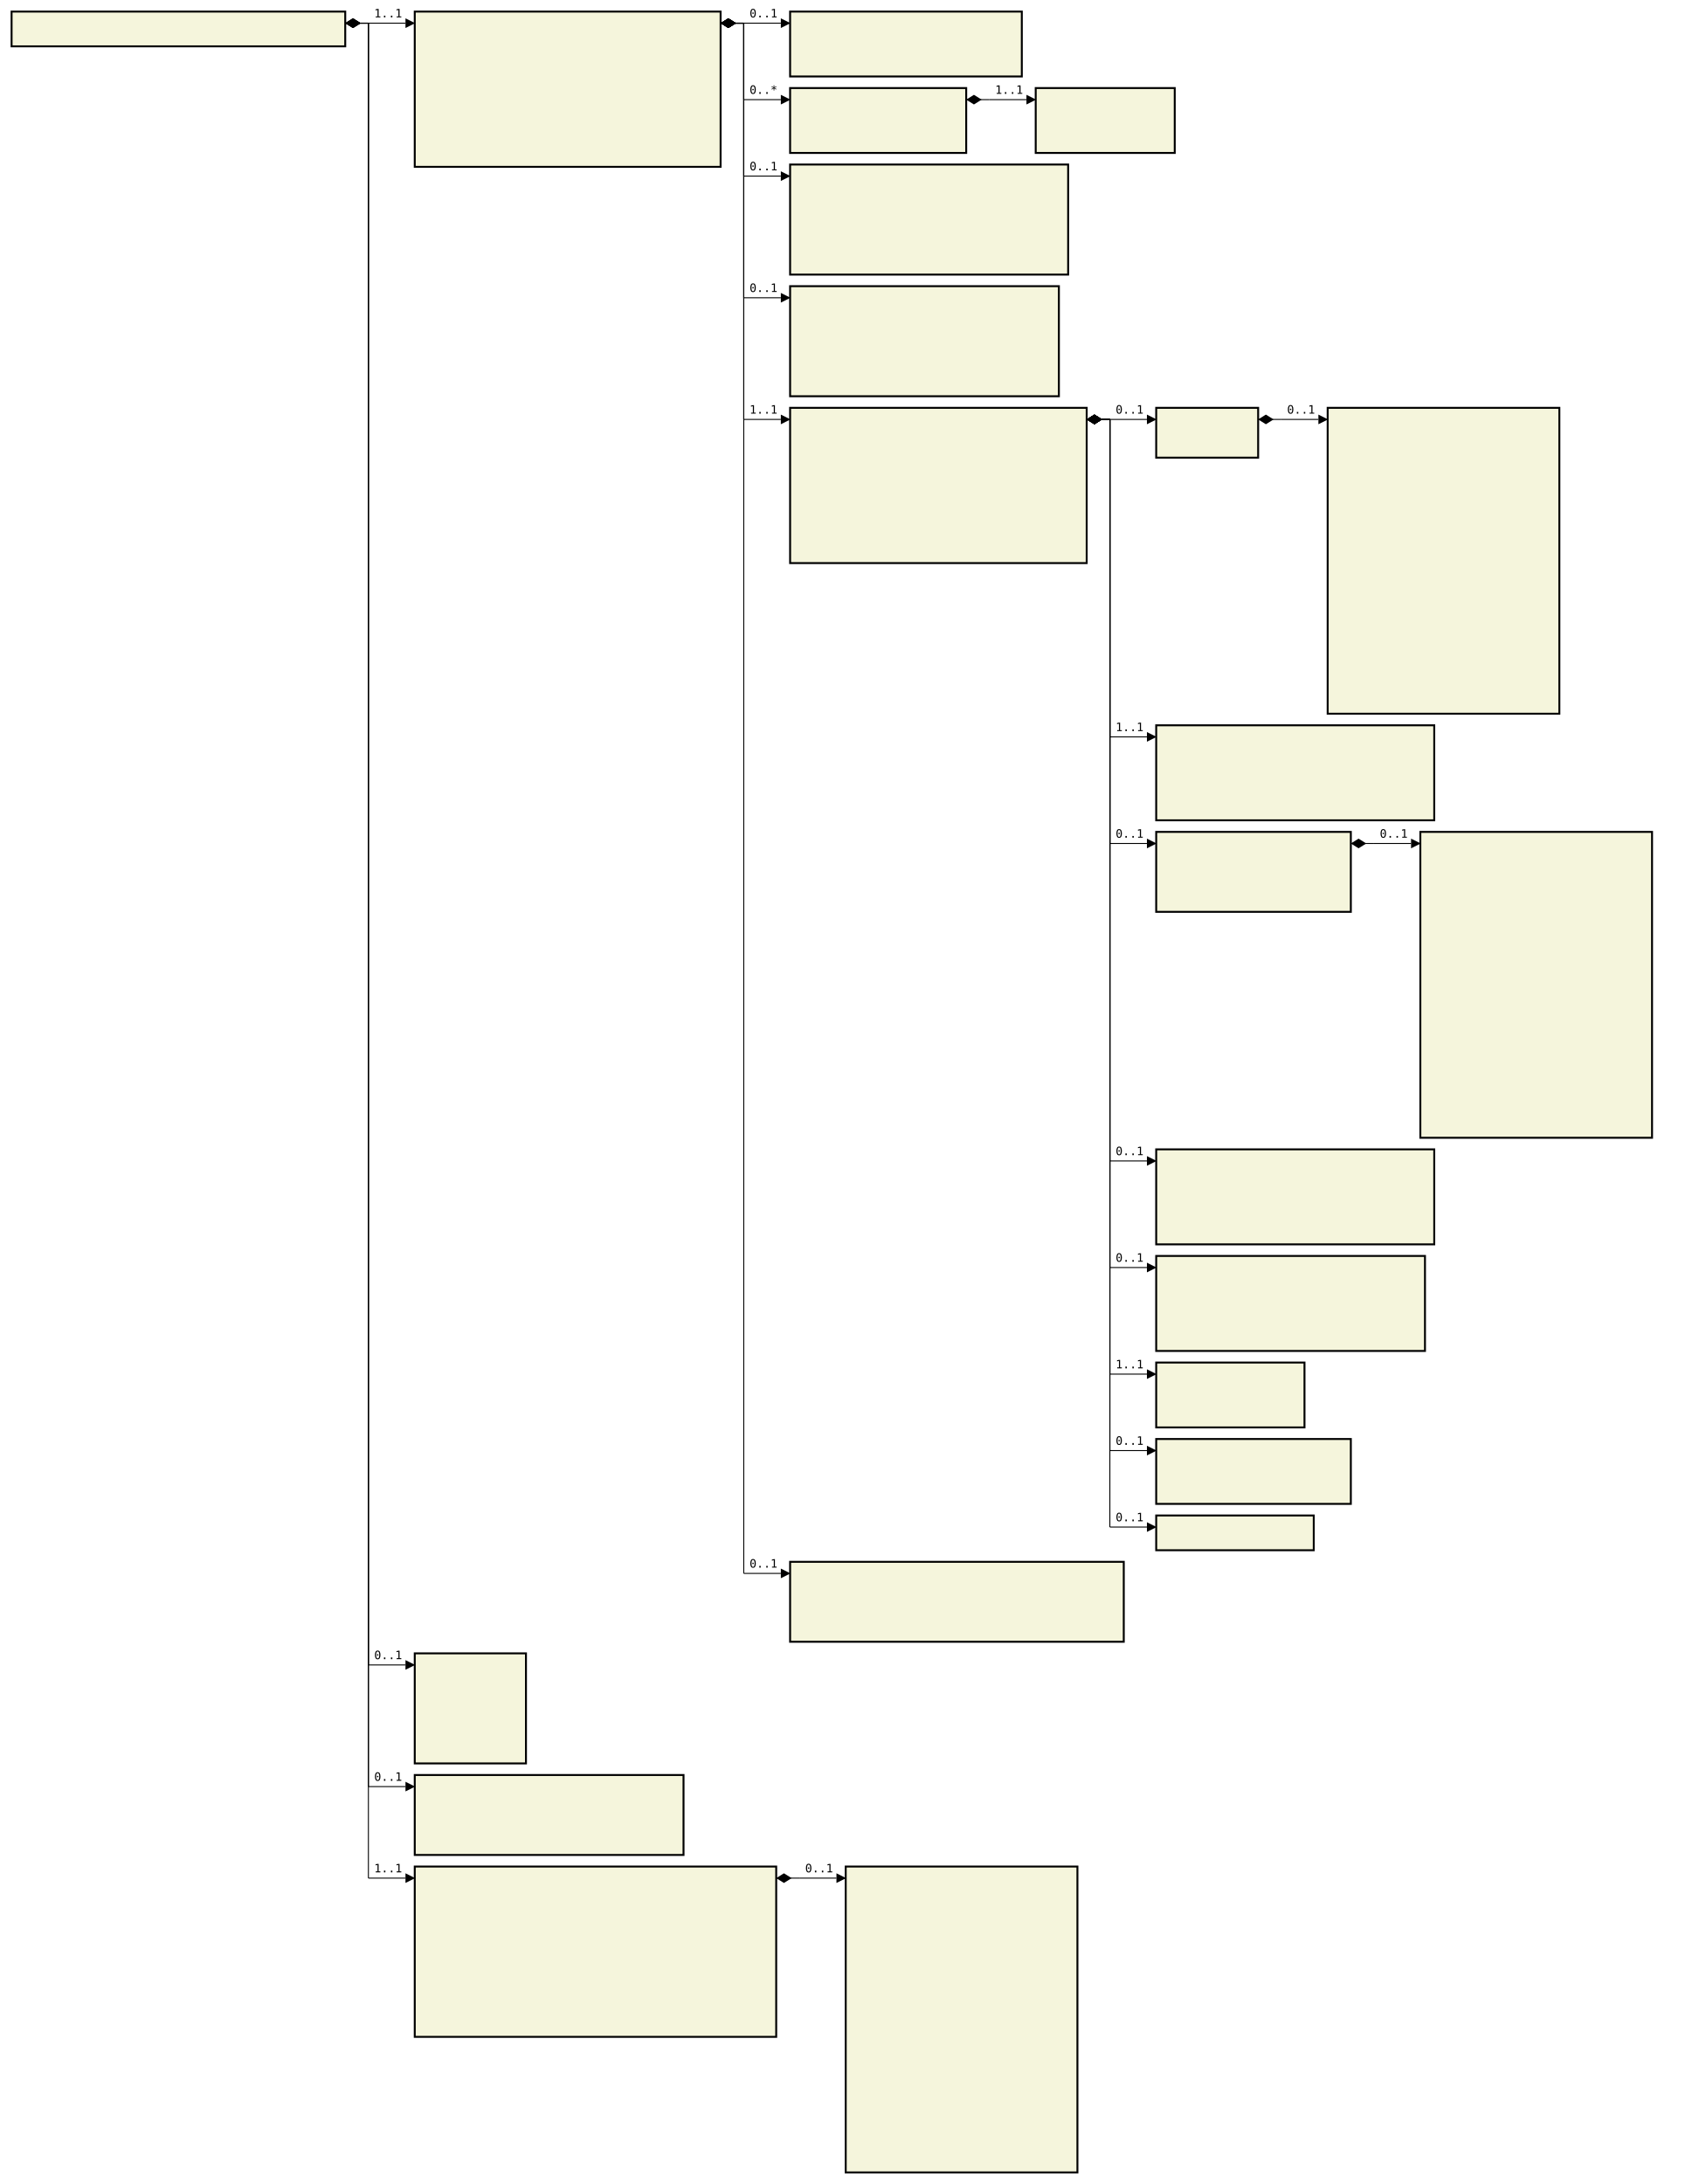
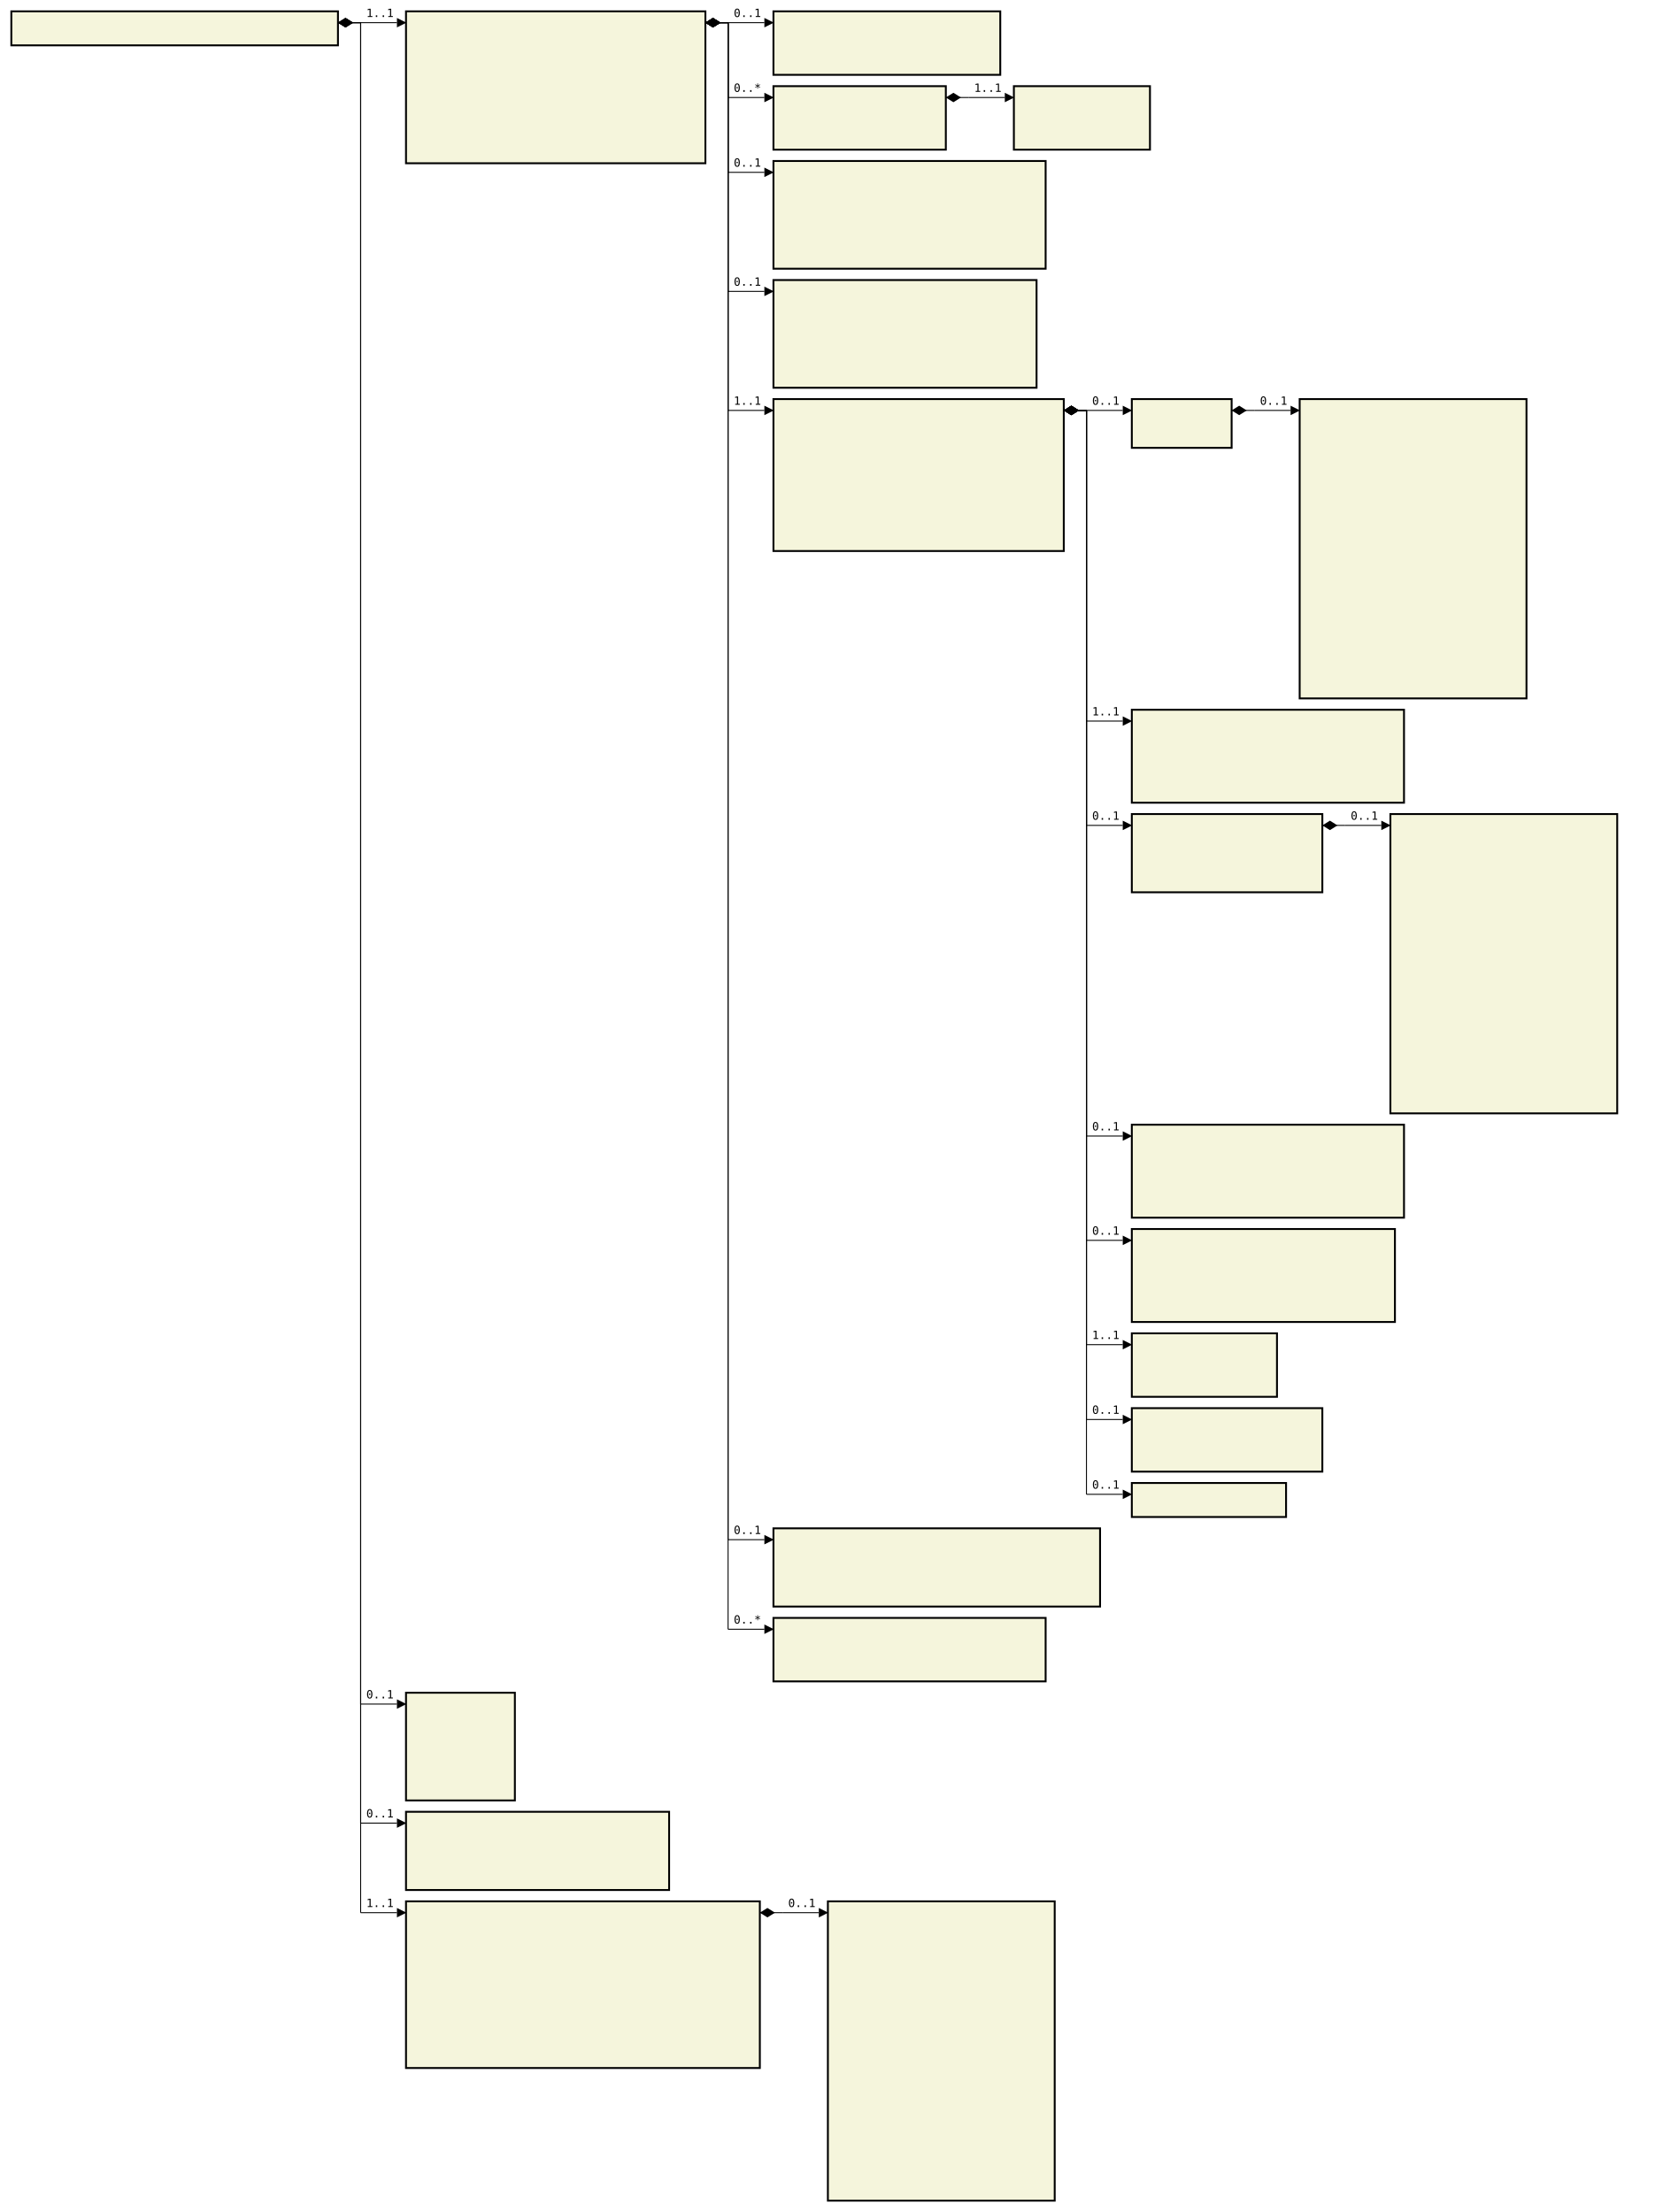
- <svg xmlns="http://www.w3.org/2000/svg" font-family="monospace" width="146.6em" height="188.5em" style="background-color:white">
+ <svg xmlns="http://www.w3.org/2000/svg" font-family="monospace" width="146.6em" height="195.1em" style="background-color:white">
  <defs>
    <marker id="Triangle" viewBox="0 0 10 10" refX="0" refY="5" markerUnits="strokeWidth" markerWidth="15" markerHeight="10" orient="auto">
      <path d="M 0 0 L 10 5 L 0 10 z" />
    </marker>
    <marker id="Diamond" viewBox="0 0 16 10" refX="0" refY="5" markerUnits="strokeWidth" markerWidth="20" markerHeight="10" orient="auto">
      <path d="M 0 5 L 8 10 L 16 5 L 8 0 z" />
    </marker>
  </defs>
  <rect x="1em" y="1em" width="28.8em" height="3em" fill="beige" stroke="black" stroke-width="2" />
  <text style="font-weight:bold" text-anchor="middle" x="15.4em" y="2.3em" fill="black">
</text>
  <rect x="35.8em" y="1em" width="26.4em" height="13.4em" fill="beige" stroke="black" stroke-width="2" />
  <text style="font-weight:bold" text-anchor="middle" x="49em" y="2.3em" fill="black">
</text>
  <text x="36.8em" y="4.3em" fill="darkslateblue">
</text>
  <text x="36.8em" y="5.6em" fill="darkslateblue">
</text>
  <text x="36.8em" y="6.9em" fill="darkslateblue">
</text>
  <text x="36.8em" y="8.2em" fill="darkslateblue">
</text>
  <text x="36.8em" y="9.5em" fill="darkslateblue">
</text>
  <text x="36.8em" y="10.8em" fill="darkslateblue">
</text>
  <text x="36.8em" y="12.1em" fill="darkslateblue">
</text>
  <text x="36.8em" y="13.4em" fill="darkslateblue">
</text>
  <rect x="68.2em" y="1em" width="20em" height="5.6em" fill="beige" stroke="black" stroke-width="2" />
  <text style="font-weight:bold" text-anchor="middle" x="78.2em" y="2.3em" fill="black">
</text>
  <text x="69.2em" y="4.3em" fill="darkslateblue">
</text>
  <text x="69.2em" y="5.6em" fill="darkslateblue">
</text>
  <rect x="68.2em" y="7.6em" width="15.2em" height="5.6em" fill="beige" stroke="black" stroke-width="2" />
  <text style="font-weight:bold" text-anchor="middle" x="75.8em" y="8.9em" fill="black">
</text>
  <text x="69.2em" y="10.9em" fill="darkslateblue">
</text>
  <text x="69.2em" y="12.2em" fill="darkslateblue">
</text>
  <rect x="89.4em" y="7.6em" width="12em" height="5.6em" fill="beige" stroke="black" stroke-width="2" />
  <text style="font-weight:bold" text-anchor="middle" x="95.4em" y="8.9em" fill="black">
</text>
  <text x="90.4em" y="10.9em" fill="darkslateblue">
</text>
  <text x="90.4em" y="12.2em" fill="darkslateblue">
</text>
  <rect x="68.2em" y="14.2em" width="24em" height="9.5em" fill="beige" stroke="black" stroke-width="2" />
  <text style="font-weight:bold" text-anchor="middle" x="80.2em" y="15.5em" fill="black">
</text>
  <text x="69.2em" y="17.5em" fill="darkslateblue">
</text>
  <text x="69.2em" y="18.8em" fill="darkslateblue">
</text>
  <text x="69.2em" y="20.1em" fill="darkslateblue">
</text>
  <text x="69.2em" y="21.4em" fill="darkslateblue">
</text>
  <text x="69.2em" y="22.7em" fill="darkslateblue">
</text>
  <rect x="68.2em" y="24.7em" width="23.2em" height="9.5em" fill="beige" stroke="black" stroke-width="2" />
  <text style="font-weight:bold" text-anchor="middle" x="79.8em" y="26em" fill="black">
</text>
  <text x="69.2em" y="28em" fill="darkslateblue">
</text>
  <text x="69.2em" y="29.3em" fill="darkslateblue">
</text>
  <text x="69.2em" y="30.6em" fill="darkslateblue">
</text>
  <text x="69.2em" y="31.9em" fill="darkslateblue">
</text>
  <text x="69.2em" y="33.2em" fill="darkslateblue">
</text>
  <rect x="68.2em" y="35.2em" width="25.6em" height="13.4em" fill="beige" stroke="black" stroke-width="2" />
  <text style="font-weight:bold" text-anchor="middle" x="81em" y="36.5em" fill="black">
</text>
  <text x="69.2em" y="38.5em" fill="darkslateblue">
</text>
  <text x="69.2em" y="39.8em" fill="darkslateblue">
</text>
  <text x="69.2em" y="41.1em" fill="darkslateblue">
</text>
  <text x="69.2em" y="42.4em" fill="darkslateblue">
</text>
  <text x="69.2em" y="43.7em" fill="darkslateblue">
</text>
  <text x="69.2em" y="45em" fill="darkslateblue">
</text>
  <text x="69.2em" y="46.3em" fill="darkslateblue">
</text>
  <text x="69.2em" y="47.6em" fill="darkslateblue">
</text>
  <rect x="99.8em" y="35.2em" width="8.8em" height="4.3em" fill="beige" stroke="black" stroke-width="2" />
  <text style="font-weight:bold" text-anchor="middle" x="104.2em" y="36.5em" fill="black">
</text>
  <text x="100.8em" y="38.5em" fill="darkslateblue">
</text>
  <rect x="114.6em" y="35.2em" width="20em" height="26.4em" fill="beige" stroke="black" stroke-width="2" />
  <text style="font-weight:bold" text-anchor="middle" x="124.6em" y="36.5em" fill="black">
</text>
  <text x="115.6em" y="38.5em" fill="darkslateblue">
</text>
  <text x="115.6em" y="39.8em" fill="darkslateblue">
</text>
  <text x="115.6em" y="41.1em" fill="darkslateblue">
</text>
  <text x="115.6em" y="42.4em" fill="darkslateblue">
</text>
  <text x="115.6em" y="43.7em" fill="darkslateblue">
</text>
  <text x="115.6em" y="45em" fill="darkslateblue">
</text>
  <text x="115.6em" y="46.3em" fill="darkslateblue">
</text>
  <text x="115.6em" y="47.6em" fill="darkslateblue">
</text>
  <text x="115.6em" y="48.9em" fill="darkslateblue">
</text>
  <text x="115.6em" y="50.2em" fill="darkslateblue">
</text>
  <text x="115.6em" y="51.5em" fill="darkslateblue">
</text>
  <text x="115.6em" y="52.8em" fill="darkslateblue">
</text>
  <text x="115.6em" y="54.1em" fill="darkslateblue">
</text>
  <text x="115.6em" y="55.4em" fill="darkslateblue">
</text>
  <text x="115.6em" y="56.7em" fill="darkslateblue">
</text>
  <text x="115.6em" y="58em" fill="darkslateblue">
</text>
  <text x="115.6em" y="59.3em" fill="darkslateblue">
</text>
  <text x="115.6em" y="60.6em" fill="darkslateblue">
</text>
  <rect x="99.8em" y="62.6em" width="24em" height="8.2em" fill="beige" stroke="black" stroke-width="2" />
  <text style="font-weight:bold" text-anchor="middle" x="111.8em" y="63.9em" fill="black">
</text>
  <text x="100.8em" y="65.9em" fill="darkslateblue">
</text>
  <text x="100.8em" y="67.2em" fill="darkslateblue">
</text>
  <text x="100.8em" y="68.5em" fill="darkslateblue">
</text>
  <text x="100.8em" y="69.8em" fill="darkslateblue">
</text>
  <rect x="99.8em" y="71.8em" width="16.8em" height="6.9em" fill="beige" stroke="black" stroke-width="2" />
  <text style="font-weight:bold" text-anchor="middle" x="108.2em" y="73.1em" fill="black">
</text>
  <text x="100.8em" y="75.1em" fill="darkslateblue">
</text>
  <text x="100.8em" y="76.4em" fill="darkslateblue">
</text>
  <text x="100.8em" y="77.7em" fill="darkslateblue">
</text>
  <rect x="122.6em" y="71.8em" width="20em" height="26.4em" fill="beige" stroke="black" stroke-width="2" />
  <text style="font-weight:bold" text-anchor="middle" x="132.6em" y="73.1em" fill="black">
</text>
  <text x="123.6em" y="75.1em" fill="darkslateblue">
</text>
  <text x="123.6em" y="76.4em" fill="darkslateblue">
</text>
  <text x="123.6em" y="77.7em" fill="darkslateblue">
</text>
  <text x="123.6em" y="79em" fill="darkslateblue">
</text>
  <text x="123.6em" y="80.3em" fill="darkslateblue">
</text>
  <text x="123.6em" y="81.6em" fill="darkslateblue">
</text>
  <text x="123.6em" y="82.9em" fill="darkslateblue">
</text>
  <text x="123.6em" y="84.2em" fill="darkslateblue">
</text>
  <text x="123.6em" y="85.5em" fill="darkslateblue">
</text>
  <text x="123.6em" y="86.8em" fill="darkslateblue">
</text>
  <text x="123.6em" y="88.1em" fill="darkslateblue">
</text>
  <text x="123.6em" y="89.4em" fill="darkslateblue">
</text>
  <text x="123.6em" y="90.7em" fill="darkslateblue">
</text>
  <text x="123.6em" y="92em" fill="darkslateblue">
</text>
  <text x="123.6em" y="93.3em" fill="darkslateblue">
</text>
  <text x="123.6em" y="94.6em" fill="darkslateblue">
</text>
  <text x="123.6em" y="95.9em" fill="darkslateblue">
</text>
  <text x="123.6em" y="97.2em" fill="darkslateblue">
</text>
  <rect x="99.8em" y="99.2em" width="24em" height="8.2em" fill="beige" stroke="black" stroke-width="2" />
  <text style="font-weight:bold" text-anchor="middle" x="111.8em" y="100.5em" fill="black">
</text>
  <text x="100.8em" y="102.5em" fill="darkslateblue">
</text>
  <text x="100.8em" y="103.8em" fill="darkslateblue">
</text>
  <text x="100.8em" y="105.1em" fill="darkslateblue">
</text>
  <text x="100.8em" y="106.4em" fill="darkslateblue">
</text>
  <rect x="99.8em" y="108.4em" width="23.2em" height="8.2em" fill="beige" stroke="black" stroke-width="2" />
  <text style="font-weight:bold" text-anchor="middle" x="111.4em" y="109.7em" fill="black">
</text>
  <text x="100.8em" y="111.7em" fill="darkslateblue">
</text>
  <text x="100.8em" y="113em" fill="darkslateblue">
</text>
  <text x="100.8em" y="114.3em" fill="darkslateblue">
</text>
  <text x="100.8em" y="115.6em" fill="darkslateblue">
</text>
  <rect x="99.8em" y="117.6em" width="12.8em" height="5.6em" fill="beige" stroke="black" stroke-width="2" />
  <text style="font-weight:bold" text-anchor="middle" x="106.2em" y="118.9em" fill="black">
</text>
  <text x="100.8em" y="120.9em" fill="darkslateblue">
</text>
  <text x="100.8em" y="122.2em" fill="darkslateblue">
</text>
  <rect x="99.8em" y="124.2em" width="16.8em" height="5.6em" fill="beige" stroke="black" stroke-width="2" />
  <text style="font-weight:bold" text-anchor="middle" x="108.2em" y="125.5em" fill="black">
</text>
  <text x="100.8em" y="127.5em" fill="darkslateblue">
</text>
  <text x="100.8em" y="128.8em" fill="darkslateblue">
</text>
  <rect x="99.8em" y="130.8em" width="13.6em" height="3em" fill="beige" stroke="black" stroke-width="2" />
  <text style="font-weight:bold" text-anchor="middle" x="106.6em" y="132.1em" fill="black">
</text>
  <rect x="68.2em" y="134.8em" width="28.8em" height="6.9em" fill="beige" stroke="black" stroke-width="2" />
  <text style="font-weight:bold" text-anchor="middle" x="82.6em" y="136.1em" fill="black">
</text>
  <text x="69.2em" y="138.1em" fill="darkslateblue">
</text>
  <text x="69.2em" y="139.4em" fill="darkslateblue">
</text>
  <text x="69.2em" y="140.7em" fill="darkslateblue">
</text>
-   <rect x="35.8em" y="142.7em" width="9.6em" height="9.5em" fill="beige" stroke="black" stroke-width="2" />
-   <text style="font-weight:bold" text-anchor="middle" x="40.6em" y="144em" fill="black">
- </text>
-   <text x="36.8em" y="146em" fill="darkslateblue">
- </text>
-   <text x="36.8em" y="147.3em" fill="darkslateblue">
- </text>
-   <text x="36.8em" y="148.6em" fill="darkslateblue">
- </text>
-   <text x="36.8em" y="149.9em" fill="darkslateblue">
- </text>
-   <text x="36.8em" y="151.2em" fill="darkslateblue">
- </text>
-   <rect x="35.8em" y="153.2em" width="23.2em" height="6.9em" fill="beige" stroke="black" stroke-width="2" />
-   <text style="font-weight:bold" text-anchor="middle" x="47.4em" y="154.5em" fill="black">
+   <rect x="68.2em" y="142.7em" width="24em" height="5.6em" fill="beige" stroke="black" stroke-width="2" />
+   <text style="font-weight:bold" text-anchor="middle" x="80.2em" y="144em" fill="black">
+ </text>
+   <text x="69.2em" y="146em" fill="darkslateblue">
+ </text>
+   <text x="69.2em" y="147.3em" fill="darkslateblue">
+ </text>
+   <rect x="35.8em" y="149.3em" width="9.6em" height="9.5em" fill="beige" stroke="black" stroke-width="2" />
+   <text style="font-weight:bold" text-anchor="middle" x="40.6em" y="150.6em" fill="black">
+ </text>
+   <text x="36.8em" y="152.6em" fill="darkslateblue">
+ </text>
+   <text x="36.8em" y="153.9em" fill="darkslateblue">
+ </text>
+   <text x="36.8em" y="155.2em" fill="darkslateblue">
</text>
  <text x="36.8em" y="156.5em" fill="darkslateblue">
</text>
  <text x="36.8em" y="157.8em" fill="darkslateblue">
</text>
-   <text x="36.8em" y="159.1em" fill="darkslateblue">
- </text>
-   <rect x="35.8em" y="161.1em" width="31.2em" height="14.7em" fill="beige" stroke="black" stroke-width="2" />
-   <text style="font-weight:bold" text-anchor="middle" x="51.4em" y="162.4em" fill="black">
+   <rect x="35.8em" y="159.8em" width="23.2em" height="6.9em" fill="beige" stroke="black" stroke-width="2" />
+   <text style="font-weight:bold" text-anchor="middle" x="47.4em" y="161.1em" fill="black">
+ </text>
+   <text x="36.8em" y="163.1em" fill="darkslateblue">
</text>
  <text x="36.8em" y="164.4em" fill="darkslateblue">
</text>
  <text x="36.8em" y="165.7em" fill="darkslateblue">
</text>
-   <text x="36.8em" y="167em" fill="darkslateblue">
- </text>
-   <text x="36.8em" y="168.3em" fill="darkslateblue">
- </text>
-   <text x="36.8em" y="169.6em" fill="darkslateblue">
- </text>
-   <text x="36.8em" y="170.9em" fill="darkslateblue">
- </text>
-   <text x="36.8em" y="172.2em" fill="darkslateblue">
- </text>
-   <text x="36.8em" y="173.5em" fill="darkslateblue">
- </text>
-   <text x="36.8em" y="174.8em" fill="darkslateblue">
- </text>
-   <rect x="73em" y="161.1em" width="20em" height="26.4em" fill="beige" stroke="black" stroke-width="2" />
-   <text style="font-weight:bold" text-anchor="middle" x="83em" y="162.4em" fill="black">
- </text>
-   <text x="74em" y="164.4em" fill="darkslateblue">
- </text>
-   <text x="74em" y="165.7em" fill="darkslateblue">
- </text>
-   <text x="74em" y="167em" fill="darkslateblue">
- </text>
-   <text x="74em" y="168.3em" fill="darkslateblue">
- </text>
-   <text x="74em" y="169.6em" fill="darkslateblue">
- </text>
-   <text x="74em" y="170.9em" fill="darkslateblue">
- </text>
-   <text x="74em" y="172.2em" fill="darkslateblue">
- </text>
-   <text x="74em" y="173.5em" fill="darkslateblue">
- </text>
-   <text x="74em" y="174.8em" fill="darkslateblue">
- </text>
-   <text x="74em" y="176.1em" fill="darkslateblue">
- </text>
-   <text x="74em" y="177.4em" fill="darkslateblue">
- </text>
-   <text x="74em" y="178.7em" fill="darkslateblue">
- </text>
-   <text x="74em" y="180em" fill="darkslateblue">
- </text>
-   <text x="74em" y="181.3em" fill="darkslateblue">
- </text>
-   <text x="74em" y="182.6em" fill="darkslateblue">
- </text>
-   <text x="74em" y="183.9em" fill="darkslateblue">
- </text>
-   <text x="74em" y="185.2em" fill="darkslateblue">
- </text>
-   <text x="74em" y="186.5em" fill="darkslateblue">
+   <rect x="35.8em" y="167.7em" width="31.2em" height="14.7em" fill="beige" stroke="black" stroke-width="2" />
+   <text style="font-weight:bold" text-anchor="middle" x="51.4em" y="169em" fill="black">
+ </text>
+   <text x="36.8em" y="171em" fill="darkslateblue">
+ </text>
+   <text x="36.8em" y="172.3em" fill="darkslateblue">
+ </text>
+   <text x="36.8em" y="173.6em" fill="darkslateblue">
+ </text>
+   <text x="36.8em" y="174.9em" fill="darkslateblue">
+ </text>
+   <text x="36.8em" y="176.2em" fill="darkslateblue">
+ </text>
+   <text x="36.8em" y="177.5em" fill="darkslateblue">
+ </text>
+   <text x="36.8em" y="178.8em" fill="darkslateblue">
+ </text>
+   <text x="36.8em" y="180.1em" fill="darkslateblue">
+ </text>
+   <text x="36.8em" y="181.4em" fill="darkslateblue">
+ </text>
+   <rect x="73em" y="167.7em" width="20em" height="26.4em" fill="beige" stroke="black" stroke-width="2" />
+   <text style="font-weight:bold" text-anchor="middle" x="83em" y="169em" fill="black">
+ </text>
+   <text x="74em" y="171em" fill="darkslateblue">
+ </text>
+   <text x="74em" y="172.3em" fill="darkslateblue">
+ </text>
+   <text x="74em" y="173.6em" fill="darkslateblue">
+ </text>
+   <text x="74em" y="174.9em" fill="darkslateblue">
+ </text>
+   <text x="74em" y="176.2em" fill="darkslateblue">
+ </text>
+   <text x="74em" y="177.5em" fill="darkslateblue">
+ </text>
+   <text x="74em" y="178.8em" fill="darkslateblue">
+ </text>
+   <text x="74em" y="180.1em" fill="darkslateblue">
+ </text>
+   <text x="74em" y="181.4em" fill="darkslateblue">
+ </text>
+   <text x="74em" y="182.7em" fill="darkslateblue">
+ </text>
+   <text x="74em" y="184em" fill="darkslateblue">
+ </text>
+   <text x="74em" y="185.3em" fill="darkslateblue">
+ </text>
+   <text x="74em" y="186.6em" fill="darkslateblue">
+ </text>
+   <text x="74em" y="187.9em" fill="darkslateblue">
+ </text>
+   <text x="74em" y="189.2em" fill="darkslateblue">
+ </text>
+   <text x="74em" y="190.5em" fill="darkslateblue">
+ </text>
+   <text x="74em" y="191.8em" fill="darkslateblue">
+ </text>
+   <text x="74em" y="193.1em" fill="darkslateblue">
</text>
  <line x1="29.8em" y1="2em" x2="31.8em" y2="2em" stroke="black" marker-start="url(#Diamond)" />
  <line x1="31.8em" y1="2em" x2="31.8em" y2="2em" stroke="black" />
  <line x1="31.8em" y1="2em" x2="35em" y2="2em" stroke="black" marker-end="url(#Triangle)" />
  <text x="32.3em" y="1.5em">1..1</text>
  <line x1="62.2em" y1="2em" x2="64.2em" y2="2em" stroke="black" marker-start="url(#Diamond)" />
  <line x1="64.2em" y1="2em" x2="64.2em" y2="2em" stroke="black" />
  <line x1="64.2em" y1="2em" x2="67.4em" y2="2em" stroke="black" marker-end="url(#Triangle)" />
  <text x="64.7em" y="1.5em">0..1</text>
  <line x1="62.2em" y1="2em" x2="64.2em" y2="2em" stroke="black" marker-start="url(#Diamond)" />
  <line x1="64.2em" y1="2em" x2="64.2em" y2="8.6em" stroke="black" />
  <line x1="64.2em" y1="8.6em" x2="67.4em" y2="8.6em" stroke="black" marker-end="url(#Triangle)" />
  <text x="64.7em" y="8.1em">0..*</text>
  <line x1="83.4em" y1="8.6em" x2="85.4em" y2="8.6em" stroke="black" marker-start="url(#Diamond)" />
  <line x1="85.4em" y1="8.6em" x2="85.4em" y2="8.6em" stroke="black" />
  <line x1="85.4em" y1="8.6em" x2="88.6em" y2="8.6em" stroke="black" marker-end="url(#Triangle)" />
  <text x="85.9em" y="8.1em">1..1</text>
  <line x1="62.2em" y1="2em" x2="64.2em" y2="2em" stroke="black" marker-start="url(#Diamond)" />
  <line x1="64.2em" y1="2em" x2="64.2em" y2="15.2em" stroke="black" />
  <line x1="64.2em" y1="15.2em" x2="67.4em" y2="15.2em" stroke="black" marker-end="url(#Triangle)" />
  <text x="64.7em" y="14.7em">0..1</text>
  <line x1="62.2em" y1="2em" x2="64.2em" y2="2em" stroke="black" marker-start="url(#Diamond)" />
  <line x1="64.2em" y1="2em" x2="64.2em" y2="25.7em" stroke="black" />
  <line x1="64.2em" y1="25.7em" x2="67.4em" y2="25.7em" stroke="black" marker-end="url(#Triangle)" />
  <text x="64.7em" y="25.2em">0..1</text>
  <line x1="62.2em" y1="2em" x2="64.2em" y2="2em" stroke="black" marker-start="url(#Diamond)" />
  <line x1="64.2em" y1="2em" x2="64.2em" y2="36.2em" stroke="black" />
  <line x1="64.2em" y1="36.2em" x2="67.4em" y2="36.2em" stroke="black" marker-end="url(#Triangle)" />
  <text x="64.7em" y="35.7em">1..1</text>
  <line x1="93.8em" y1="36.2em" x2="95.8em" y2="36.2em" stroke="black" marker-start="url(#Diamond)" />
  <line x1="95.8em" y1="36.2em" x2="95.8em" y2="36.2em" stroke="black" />
  <line x1="95.8em" y1="36.2em" x2="99em" y2="36.2em" stroke="black" marker-end="url(#Triangle)" />
  <text x="96.3em" y="35.7em">0..1</text>
  <line x1="108.6em" y1="36.2em" x2="110.6em" y2="36.2em" stroke="black" marker-start="url(#Diamond)" />
  <line x1="110.6em" y1="36.2em" x2="110.6em" y2="36.2em" stroke="black" />
  <line x1="110.6em" y1="36.2em" x2="113.8em" y2="36.2em" stroke="black" marker-end="url(#Triangle)" />
  <text x="111.1em" y="35.7em">0..1</text>
  <line x1="93.8em" y1="36.2em" x2="95.8em" y2="36.2em" stroke="black" marker-start="url(#Diamond)" />
  <line x1="95.8em" y1="36.2em" x2="95.8em" y2="63.6em" stroke="black" />
  <line x1="95.8em" y1="63.6em" x2="99em" y2="63.6em" stroke="black" marker-end="url(#Triangle)" />
  <text x="96.3em" y="63.1em">1..1</text>
  <line x1="93.8em" y1="36.2em" x2="95.8em" y2="36.2em" stroke="black" marker-start="url(#Diamond)" />
  <line x1="95.8em" y1="36.2em" x2="95.8em" y2="72.8em" stroke="black" />
  <line x1="95.8em" y1="72.8em" x2="99em" y2="72.8em" stroke="black" marker-end="url(#Triangle)" />
  <text x="96.3em" y="72.3em">0..1</text>
  <line x1="116.6em" y1="72.8em" x2="118.6em" y2="72.8em" stroke="black" marker-start="url(#Diamond)" />
  <line x1="118.6em" y1="72.8em" x2="118.6em" y2="72.8em" stroke="black" />
  <line x1="118.6em" y1="72.8em" x2="121.8em" y2="72.8em" stroke="black" marker-end="url(#Triangle)" />
  <text x="119.1em" y="72.3em">0..1</text>
  <line x1="93.8em" y1="36.2em" x2="95.8em" y2="36.2em" stroke="black" marker-start="url(#Diamond)" />
  <line x1="95.8em" y1="36.2em" x2="95.8em" y2="100.2em" stroke="black" />
  <line x1="95.8em" y1="100.2em" x2="99em" y2="100.2em" stroke="black" marker-end="url(#Triangle)" />
  <text x="96.3em" y="99.7em">0..1</text>
  <line x1="93.8em" y1="36.2em" x2="95.8em" y2="36.2em" stroke="black" marker-start="url(#Diamond)" />
  <line x1="95.8em" y1="36.2em" x2="95.8em" y2="109.4em" stroke="black" />
  <line x1="95.8em" y1="109.4em" x2="99em" y2="109.4em" stroke="black" marker-end="url(#Triangle)" />
  <text x="96.3em" y="108.9em">0..1</text>
  <line x1="93.8em" y1="36.2em" x2="95.8em" y2="36.2em" stroke="black" marker-start="url(#Diamond)" />
  <line x1="95.8em" y1="36.2em" x2="95.8em" y2="118.6em" stroke="black" />
  <line x1="95.8em" y1="118.6em" x2="99em" y2="118.6em" stroke="black" marker-end="url(#Triangle)" />
  <text x="96.3em" y="118.1em">1..1</text>
  <line x1="93.8em" y1="36.2em" x2="95.8em" y2="36.2em" stroke="black" marker-start="url(#Diamond)" />
  <line x1="95.8em" y1="36.2em" x2="95.8em" y2="125.2em" stroke="black" />
  <line x1="95.8em" y1="125.2em" x2="99em" y2="125.2em" stroke="black" marker-end="url(#Triangle)" />
  <text x="96.3em" y="124.7em">0..1</text>
  <line x1="93.8em" y1="36.2em" x2="95.8em" y2="36.2em" stroke="black" marker-start="url(#Diamond)" />
  <line x1="95.8em" y1="36.2em" x2="95.8em" y2="131.8em" stroke="black" />
  <line x1="95.8em" y1="131.8em" x2="99em" y2="131.8em" stroke="black" marker-end="url(#Triangle)" />
  <text x="96.3em" y="131.3em">0..1</text>
  <line x1="62.2em" y1="2em" x2="64.2em" y2="2em" stroke="black" marker-start="url(#Diamond)" />
  <line x1="64.2em" y1="2em" x2="64.2em" y2="135.8em" stroke="black" />
  <line x1="64.2em" y1="135.8em" x2="67.4em" y2="135.8em" stroke="black" marker-end="url(#Triangle)" />
  <text x="64.7em" y="135.3em">0..1</text>
+   <line x1="62.2em" y1="2em" x2="64.2em" y2="2em" stroke="black" marker-start="url(#Diamond)" />
+   <line x1="64.2em" y1="2em" x2="64.2em" y2="143.7em" stroke="black" />
+   <line x1="64.2em" y1="143.7em" x2="67.4em" y2="143.7em" stroke="black" marker-end="url(#Triangle)" />
+   <text x="64.7em" y="143.2em">0..*</text>
  <line x1="29.8em" y1="2em" x2="31.8em" y2="2em" stroke="black" marker-start="url(#Diamond)" />
-   <line x1="31.8em" y1="2em" x2="31.8em" y2="143.7em" stroke="black" />
-   <line x1="31.8em" y1="143.7em" x2="35em" y2="143.7em" stroke="black" marker-end="url(#Triangle)" />
-   <text x="32.3em" y="143.2em">0..1</text>
+   <line x1="31.8em" y1="2em" x2="31.8em" y2="150.3em" stroke="black" />
+   <line x1="31.8em" y1="150.3em" x2="35em" y2="150.3em" stroke="black" marker-end="url(#Triangle)" />
+   <text x="32.3em" y="149.8em">0..1</text>
  <line x1="29.8em" y1="2em" x2="31.8em" y2="2em" stroke="black" marker-start="url(#Diamond)" />
-   <line x1="31.8em" y1="2em" x2="31.8em" y2="154.2em" stroke="black" />
-   <line x1="31.8em" y1="154.2em" x2="35em" y2="154.2em" stroke="black" marker-end="url(#Triangle)" />
-   <text x="32.3em" y="153.7em">0..1</text>
+   <line x1="31.8em" y1="2em" x2="31.8em" y2="160.8em" stroke="black" />
+   <line x1="31.8em" y1="160.8em" x2="35em" y2="160.8em" stroke="black" marker-end="url(#Triangle)" />
+   <text x="32.3em" y="160.3em">0..1</text>
  <line x1="29.8em" y1="2em" x2="31.8em" y2="2em" stroke="black" marker-start="url(#Diamond)" />
-   <line x1="31.8em" y1="2em" x2="31.8em" y2="162.1em" stroke="black" />
-   <line x1="31.8em" y1="162.1em" x2="35em" y2="162.1em" stroke="black" marker-end="url(#Triangle)" />
-   <text x="32.3em" y="161.6em">1..1</text>
-   <line x1="67em" y1="162.1em" x2="69em" y2="162.1em" stroke="black" marker-start="url(#Diamond)" />
-   <line x1="69em" y1="162.1em" x2="69em" y2="162.1em" stroke="black" />
-   <line x1="69em" y1="162.1em" x2="72.2em" y2="162.1em" stroke="black" marker-end="url(#Triangle)" />
-   <text x="69.5em" y="161.6em">0..1</text>
+   <line x1="31.8em" y1="2em" x2="31.8em" y2="168.7em" stroke="black" />
+   <line x1="31.8em" y1="168.7em" x2="35em" y2="168.7em" stroke="black" marker-end="url(#Triangle)" />
+   <text x="32.3em" y="168.2em">1..1</text>
+   <line x1="67em" y1="168.7em" x2="69em" y2="168.7em" stroke="black" marker-start="url(#Diamond)" />
+   <line x1="69em" y1="168.7em" x2="69em" y2="168.7em" stroke="black" />
+   <line x1="69em" y1="168.7em" x2="72.2em" y2="168.7em" stroke="black" marker-end="url(#Triangle)" />
+   <text x="69.5em" y="168.2em">0..1</text>
</svg>
